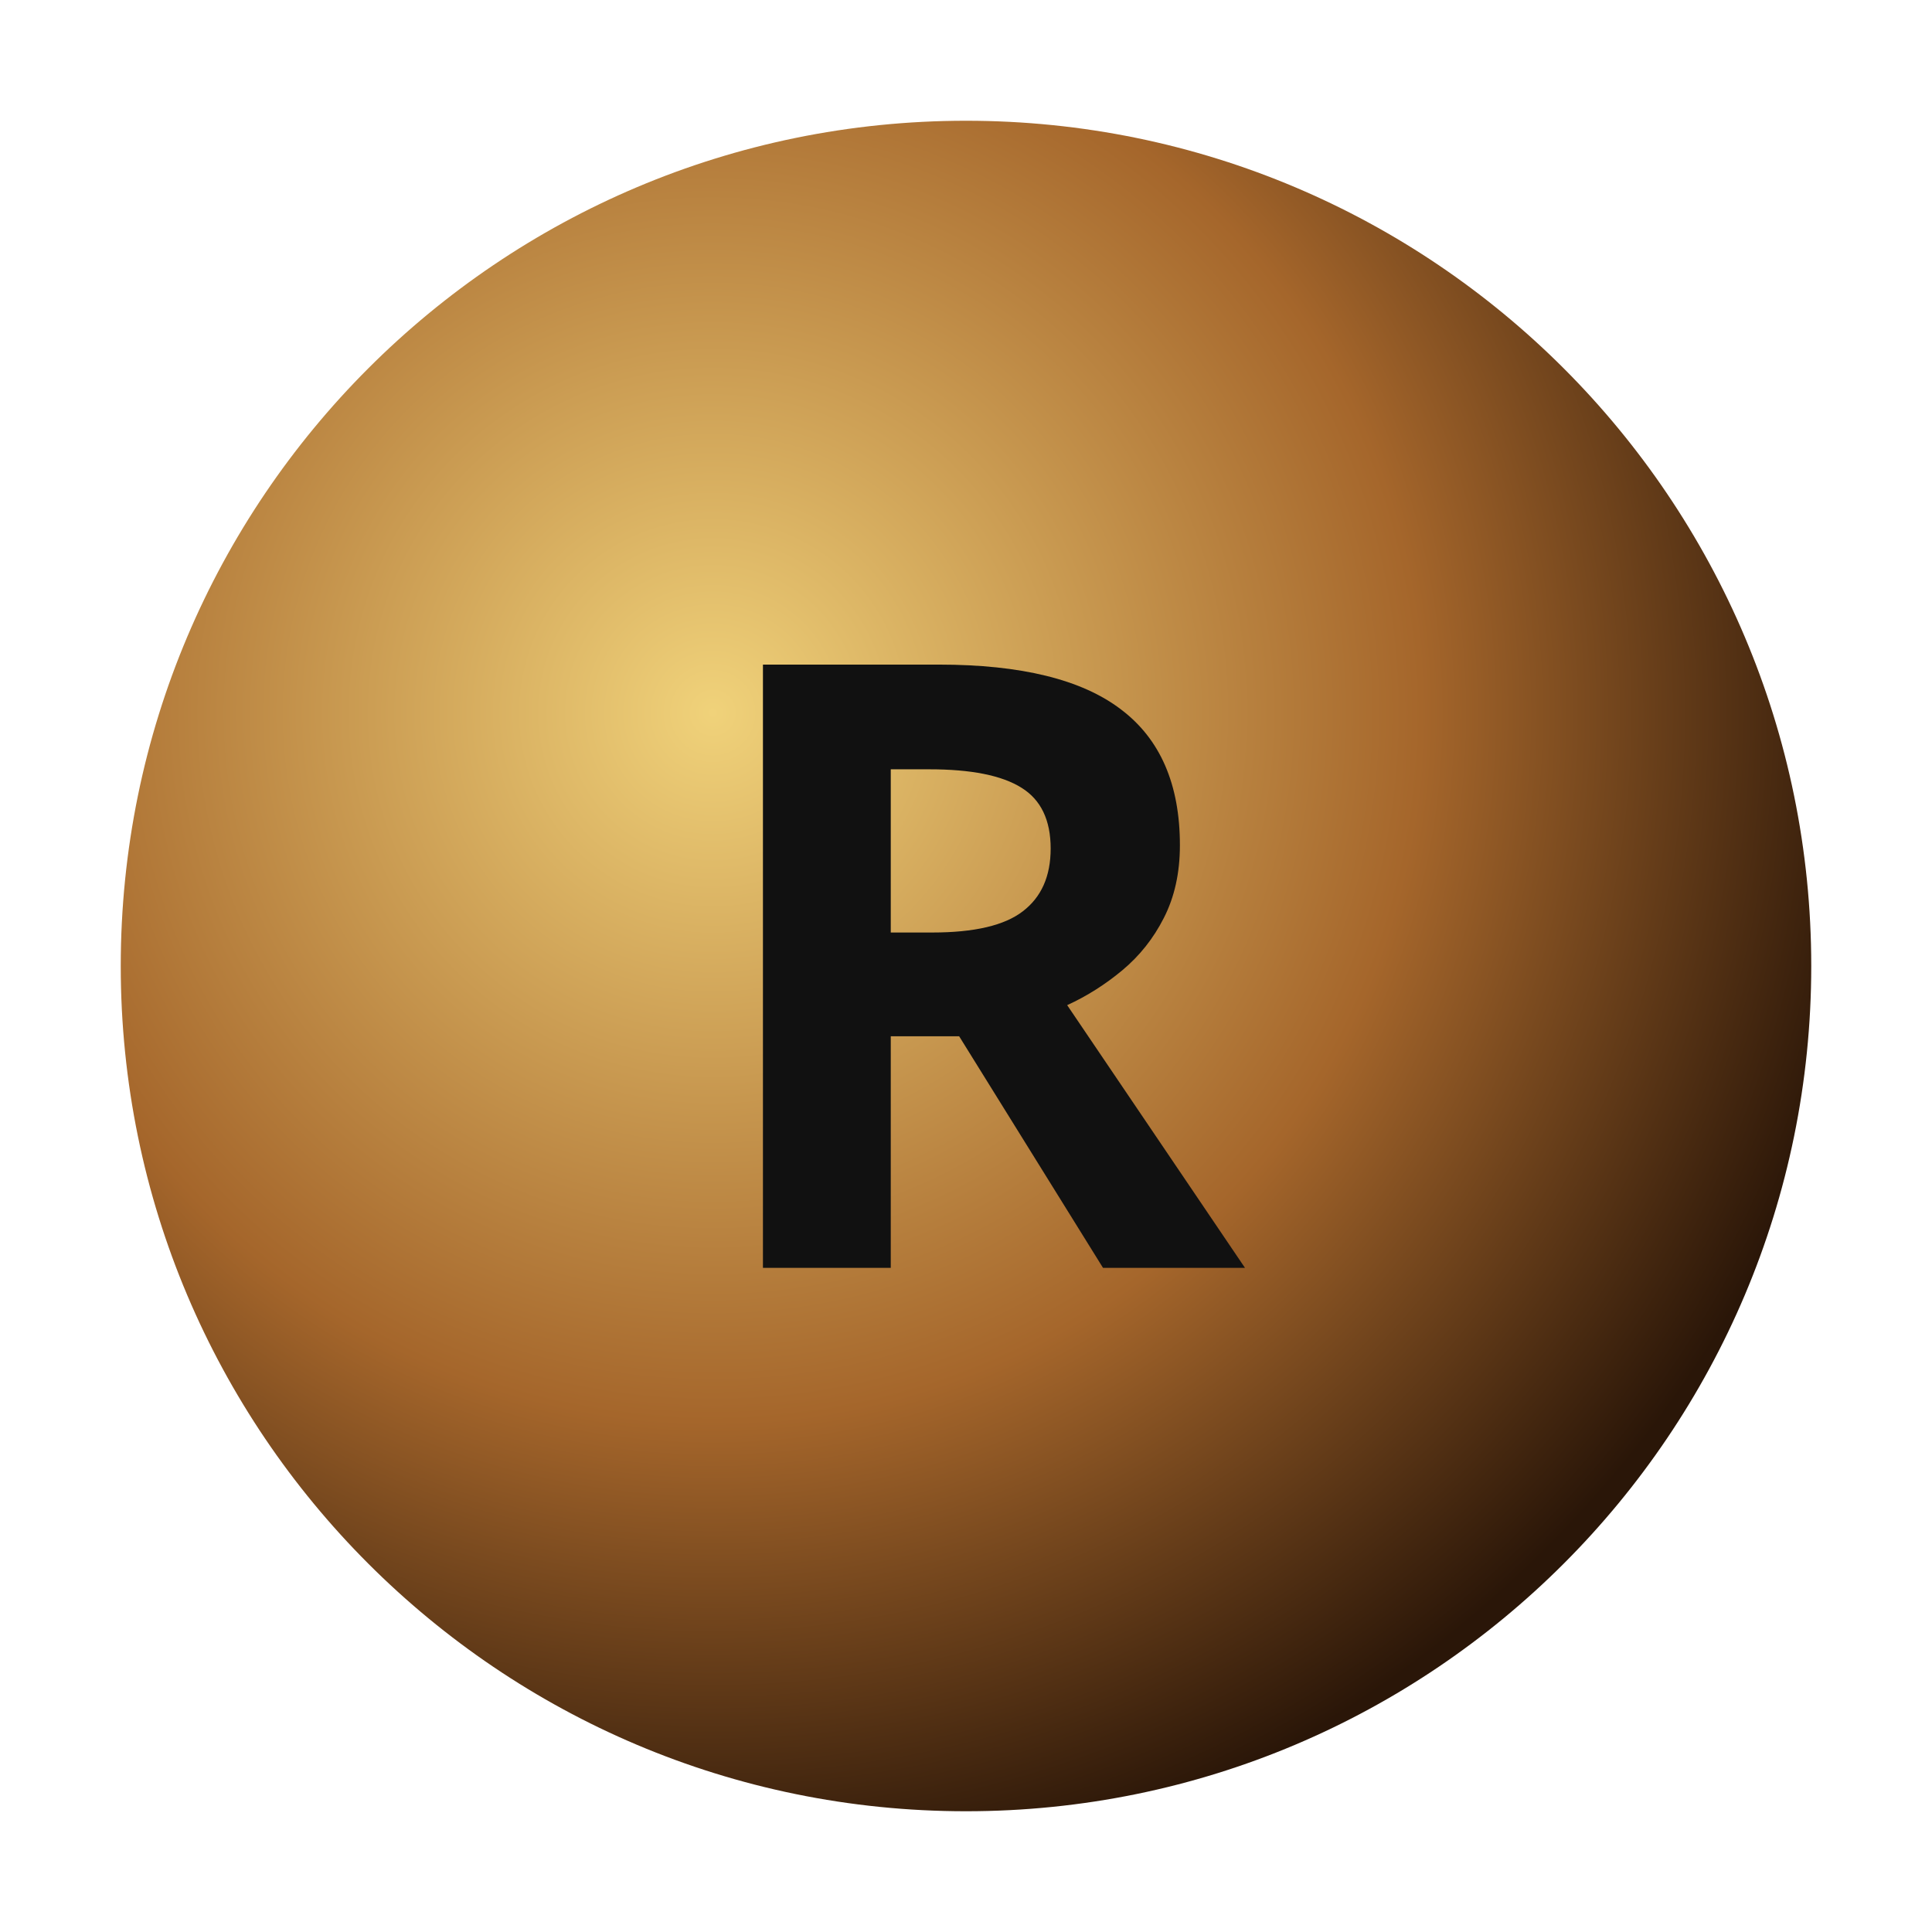
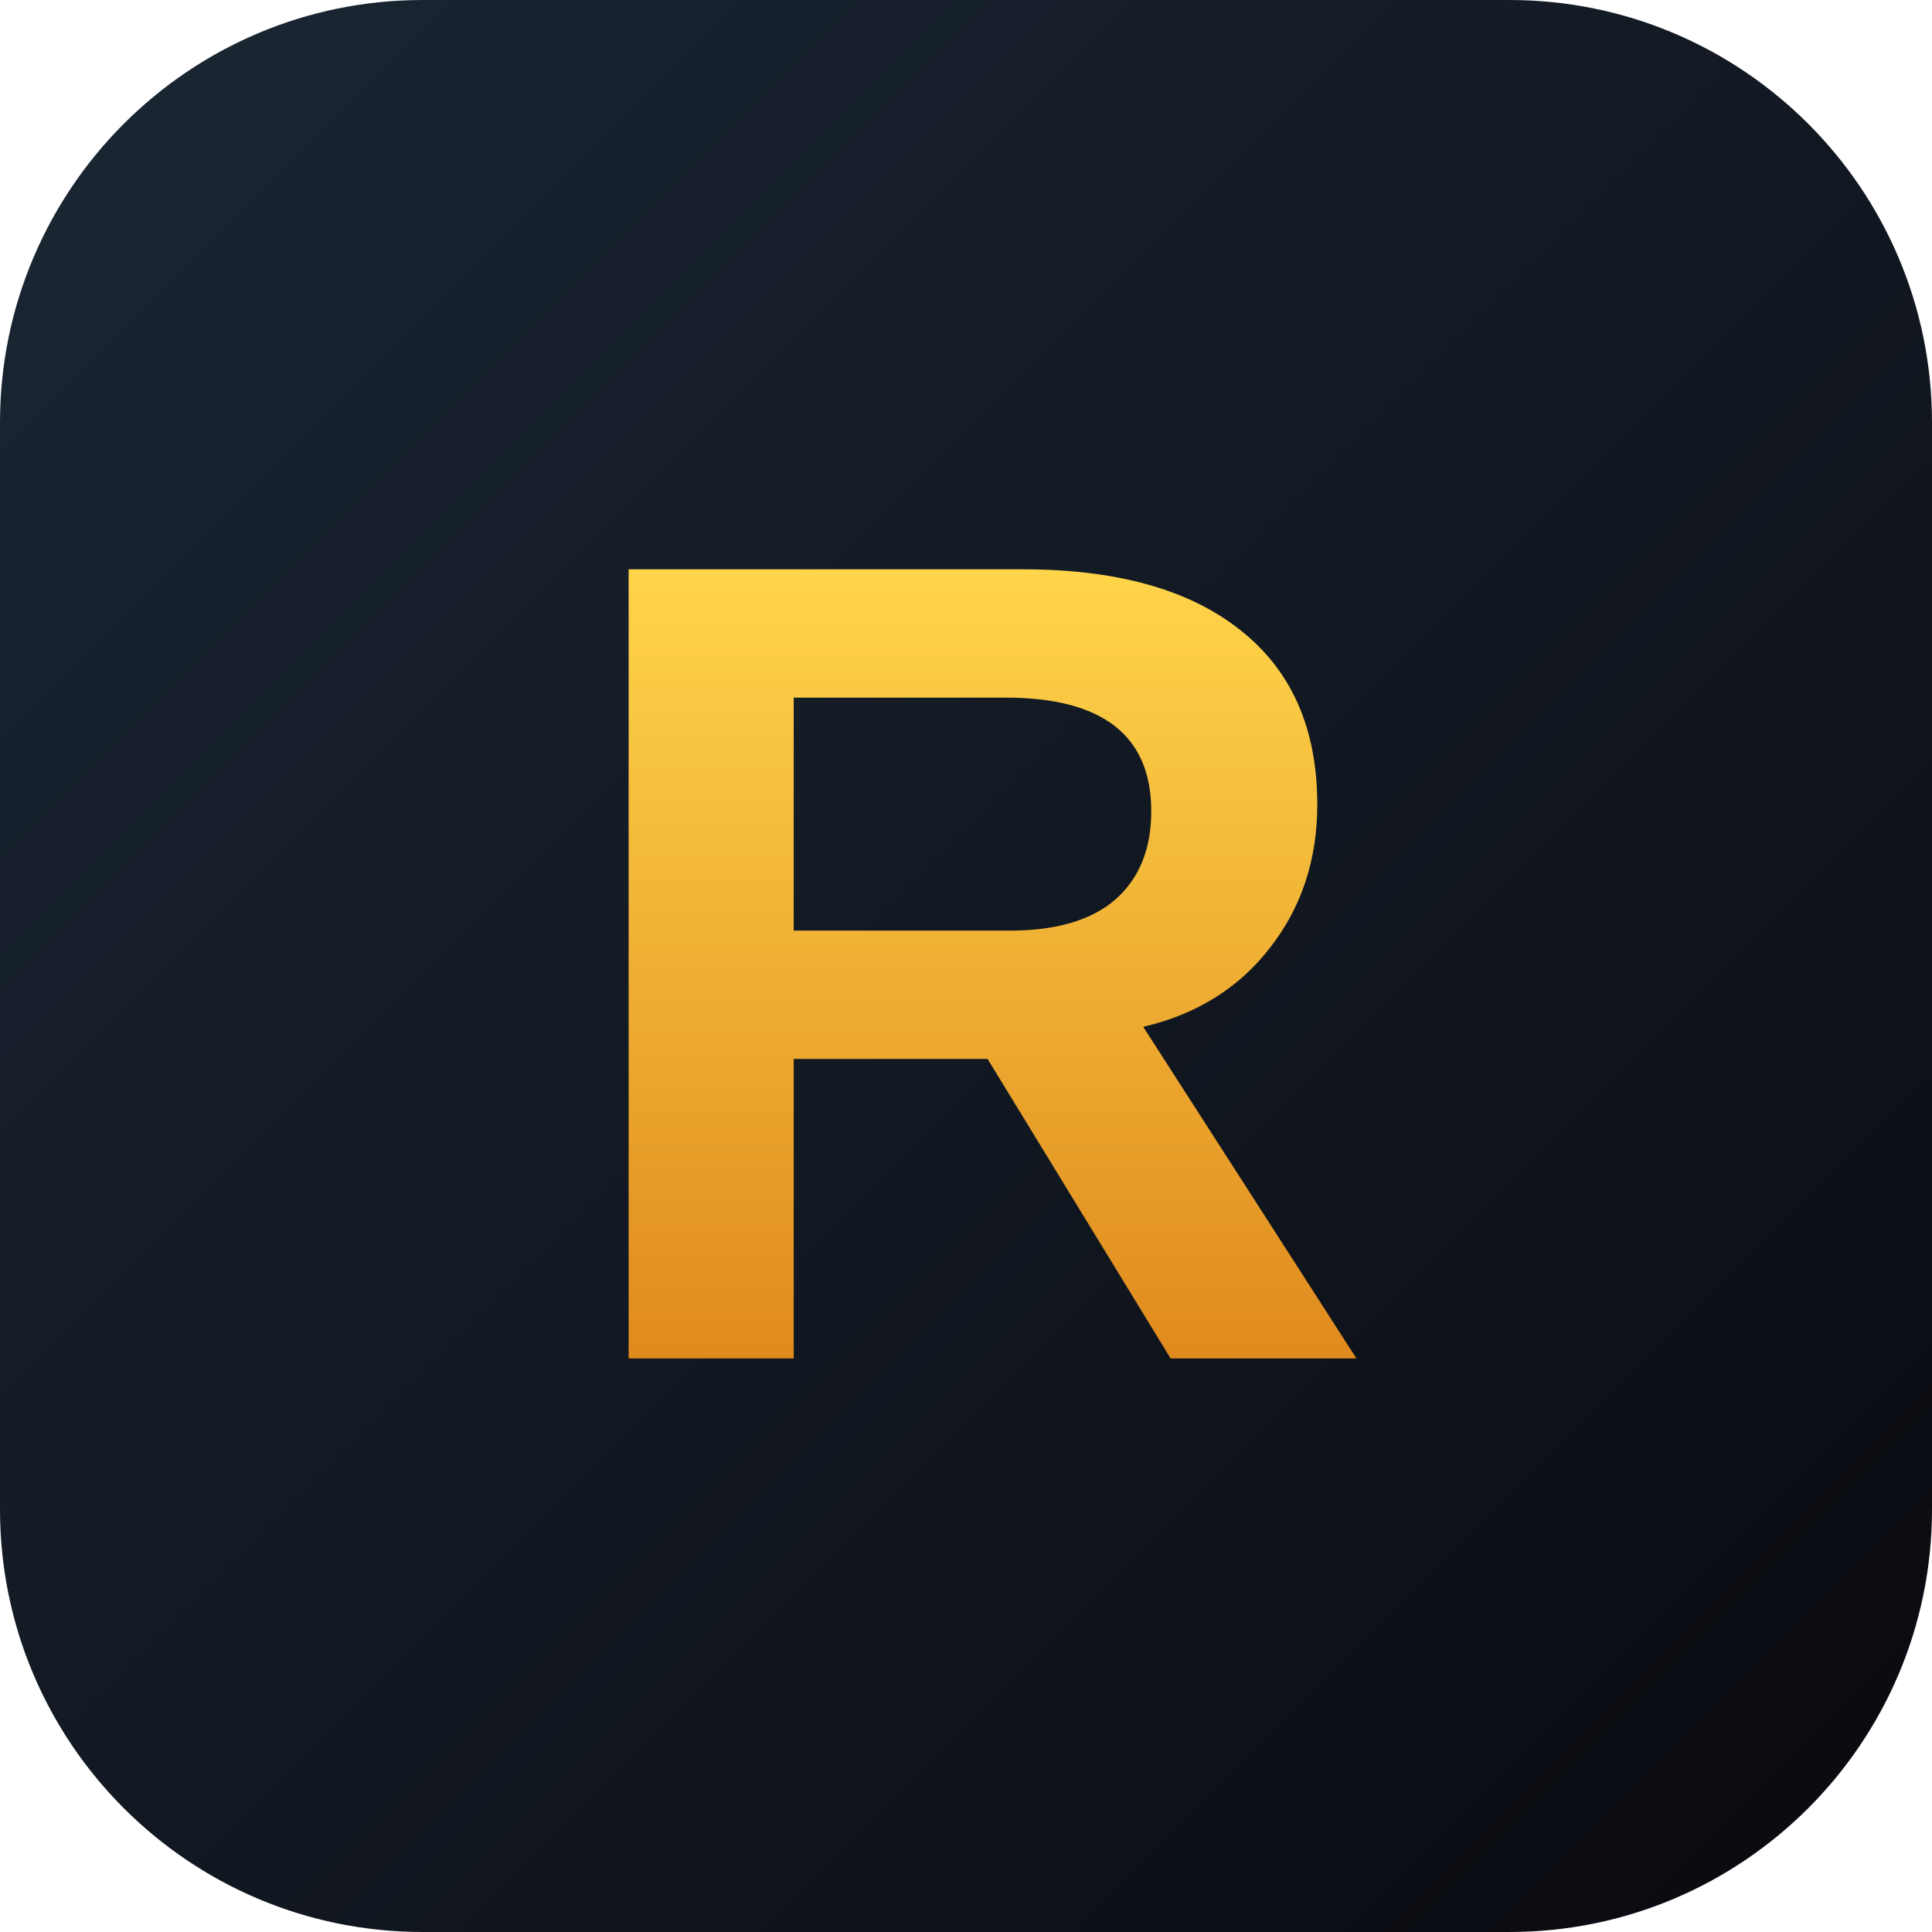
<svg xmlns="http://www.w3.org/2000/svg" viewBox="0 0 64 64">
  <defs>
-     <radialGradient id="g" cx="35%" cy="35%" r="70%">
-       <stop offset="0" stop-color="#f0d27a" />
-       <stop offset=".6" stop-color="#a5662b" />
-       <stop offset="1" stop-color="#2a1608" />
-     </radialGradient>
+     <linearGradient id="bg" x1="0" y1="0" x2="1" y2="1">
+       <stop offset="0" stop-color="#1b2735" />
+       <stop offset="1" stop-color="#090a0f" />
+     </linearGradient>
+     <linearGradient id="r" x1="0" y1="0" x2="0" y2="1">
+       <stop offset="0" stop-color="#ffd54a" />
+       <stop offset="1" stop-color="#e08a1e" />
+     </linearGradient>
  </defs>
-   <circle cx="32" cy="32" r="28" fill="url(#g)" />
-   <text x="32" y="42" font-family="Verdana,sans-serif" font-size="28" font-weight="bold" text-anchor="middle" fill="#111">R</text>
+   <rect width="64" height="64" rx="14" fill="url(#bg)" />
+   <text x="32" y="45" font-family="Arial, Helvetica, sans-serif" font-size="38" font-weight="bold" text-anchor="middle" fill="url(#r)">R</text>
</svg>
